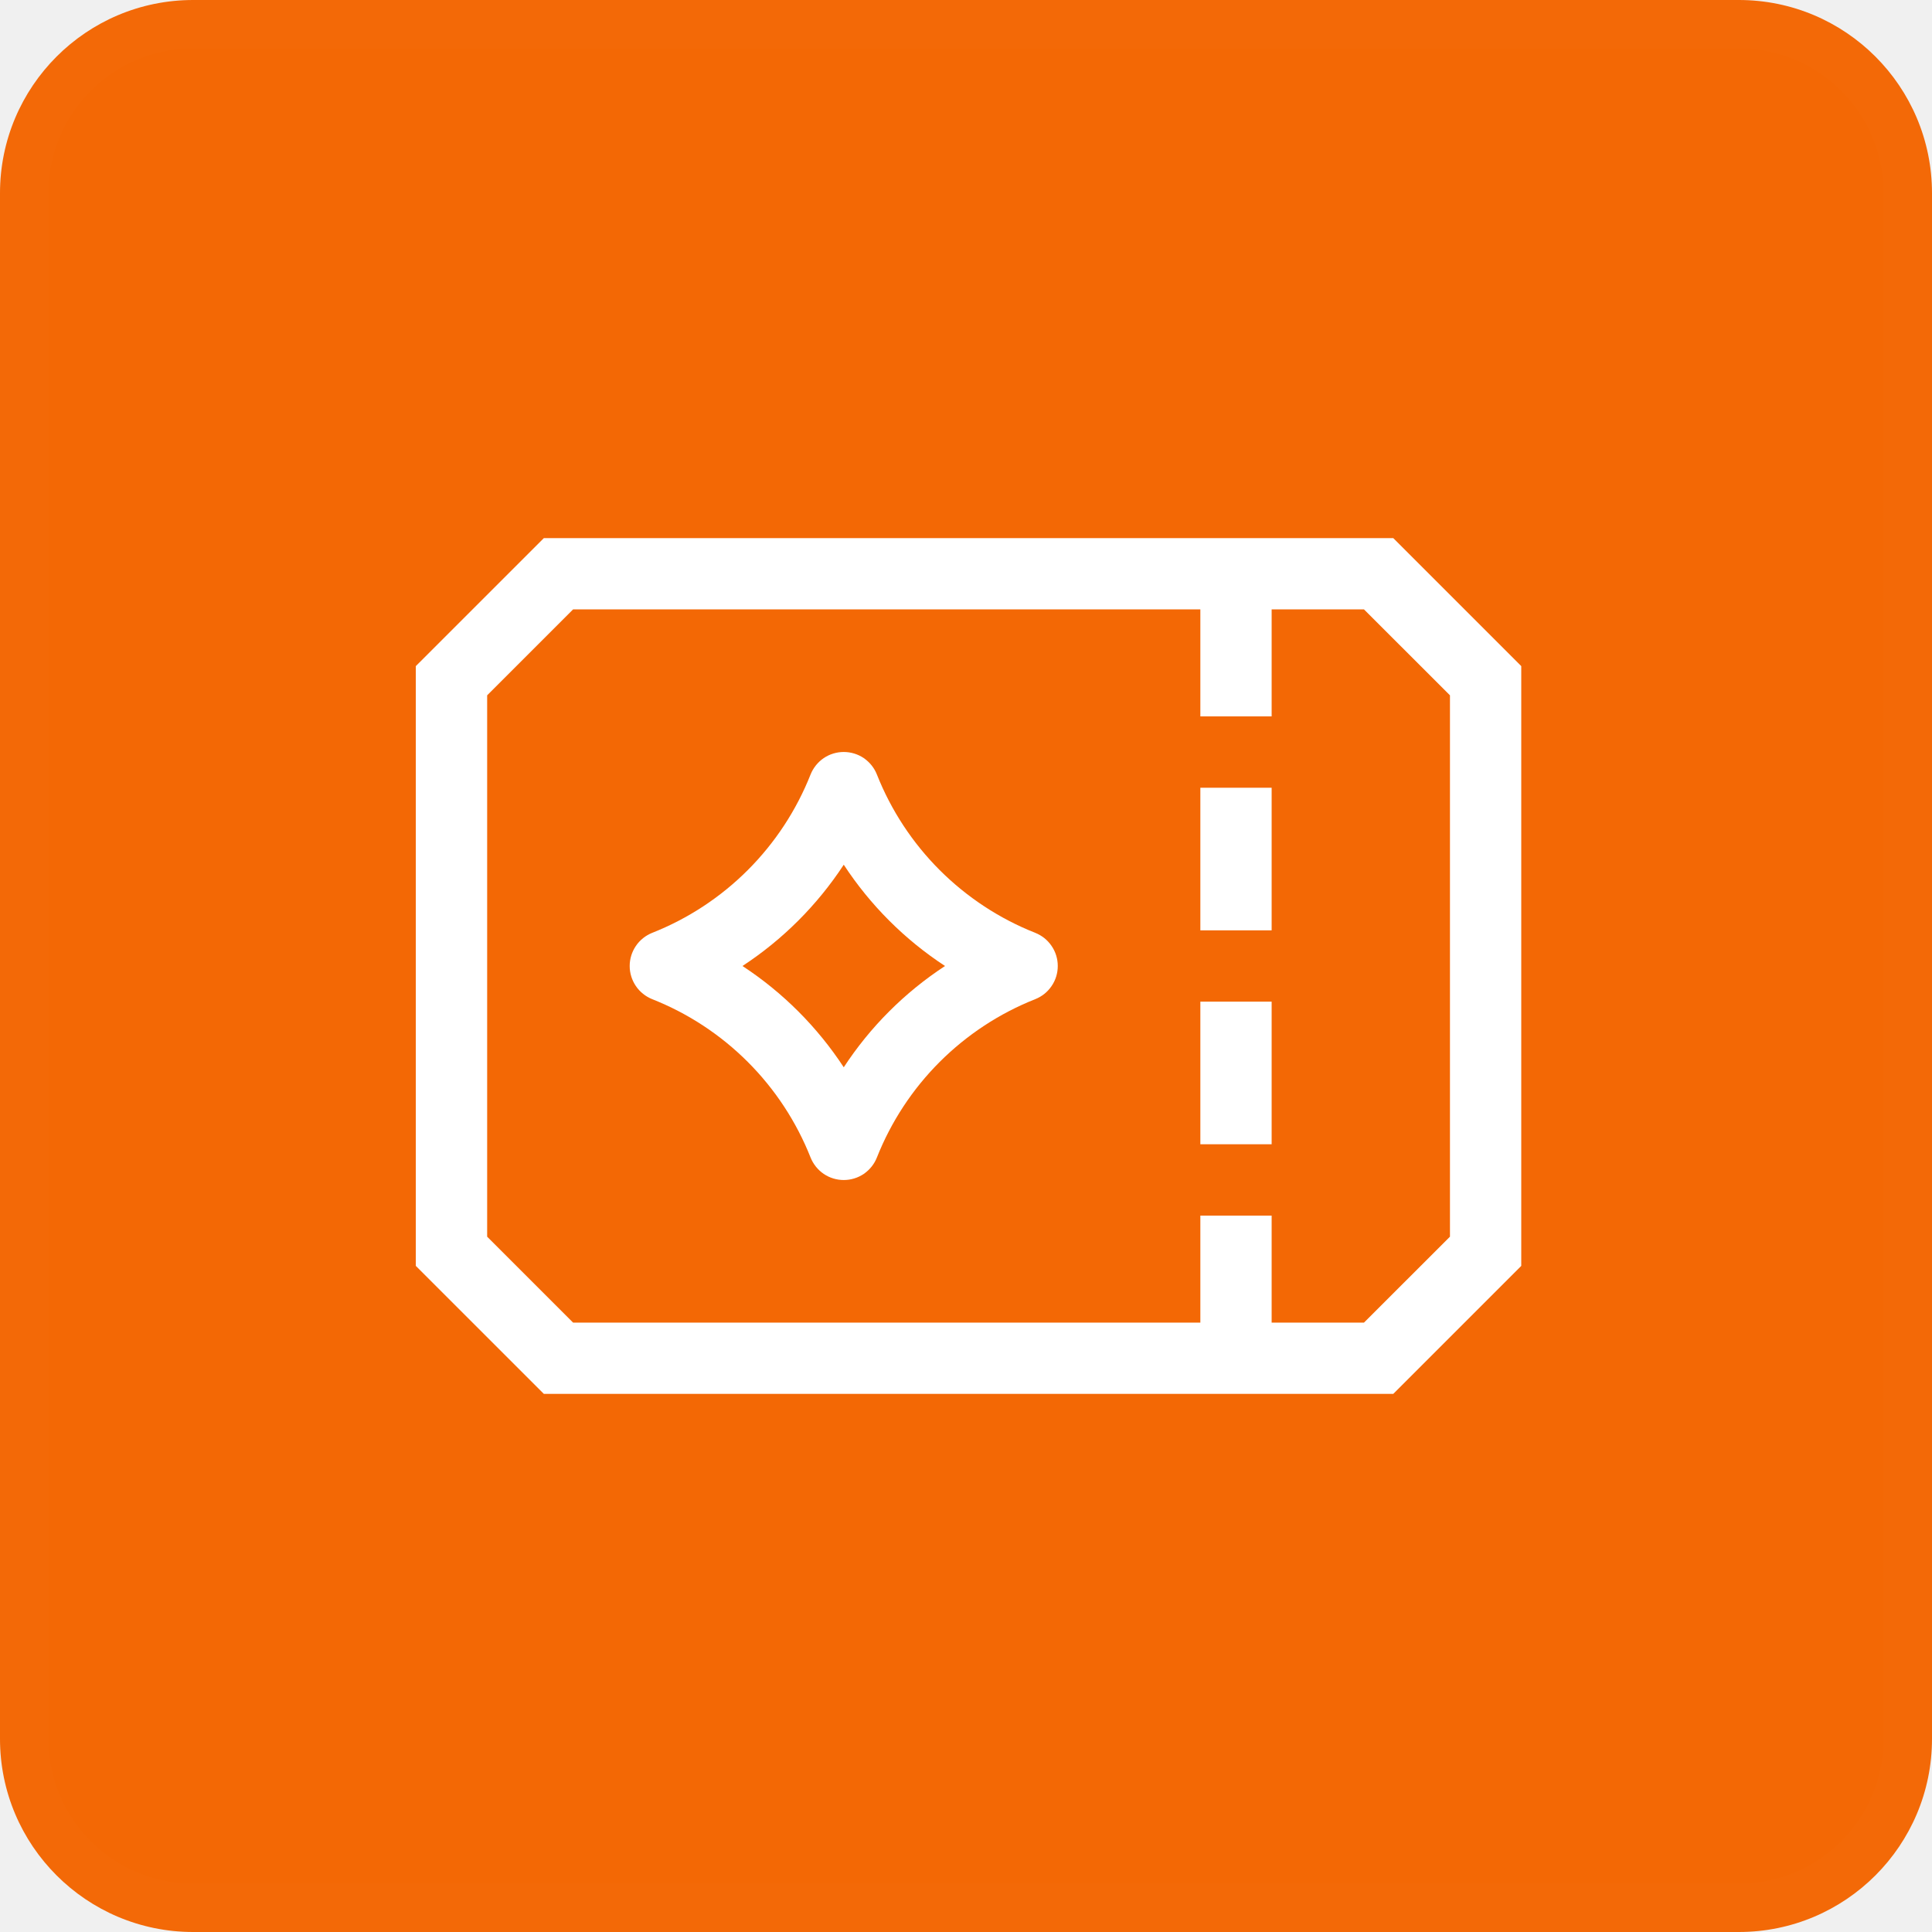
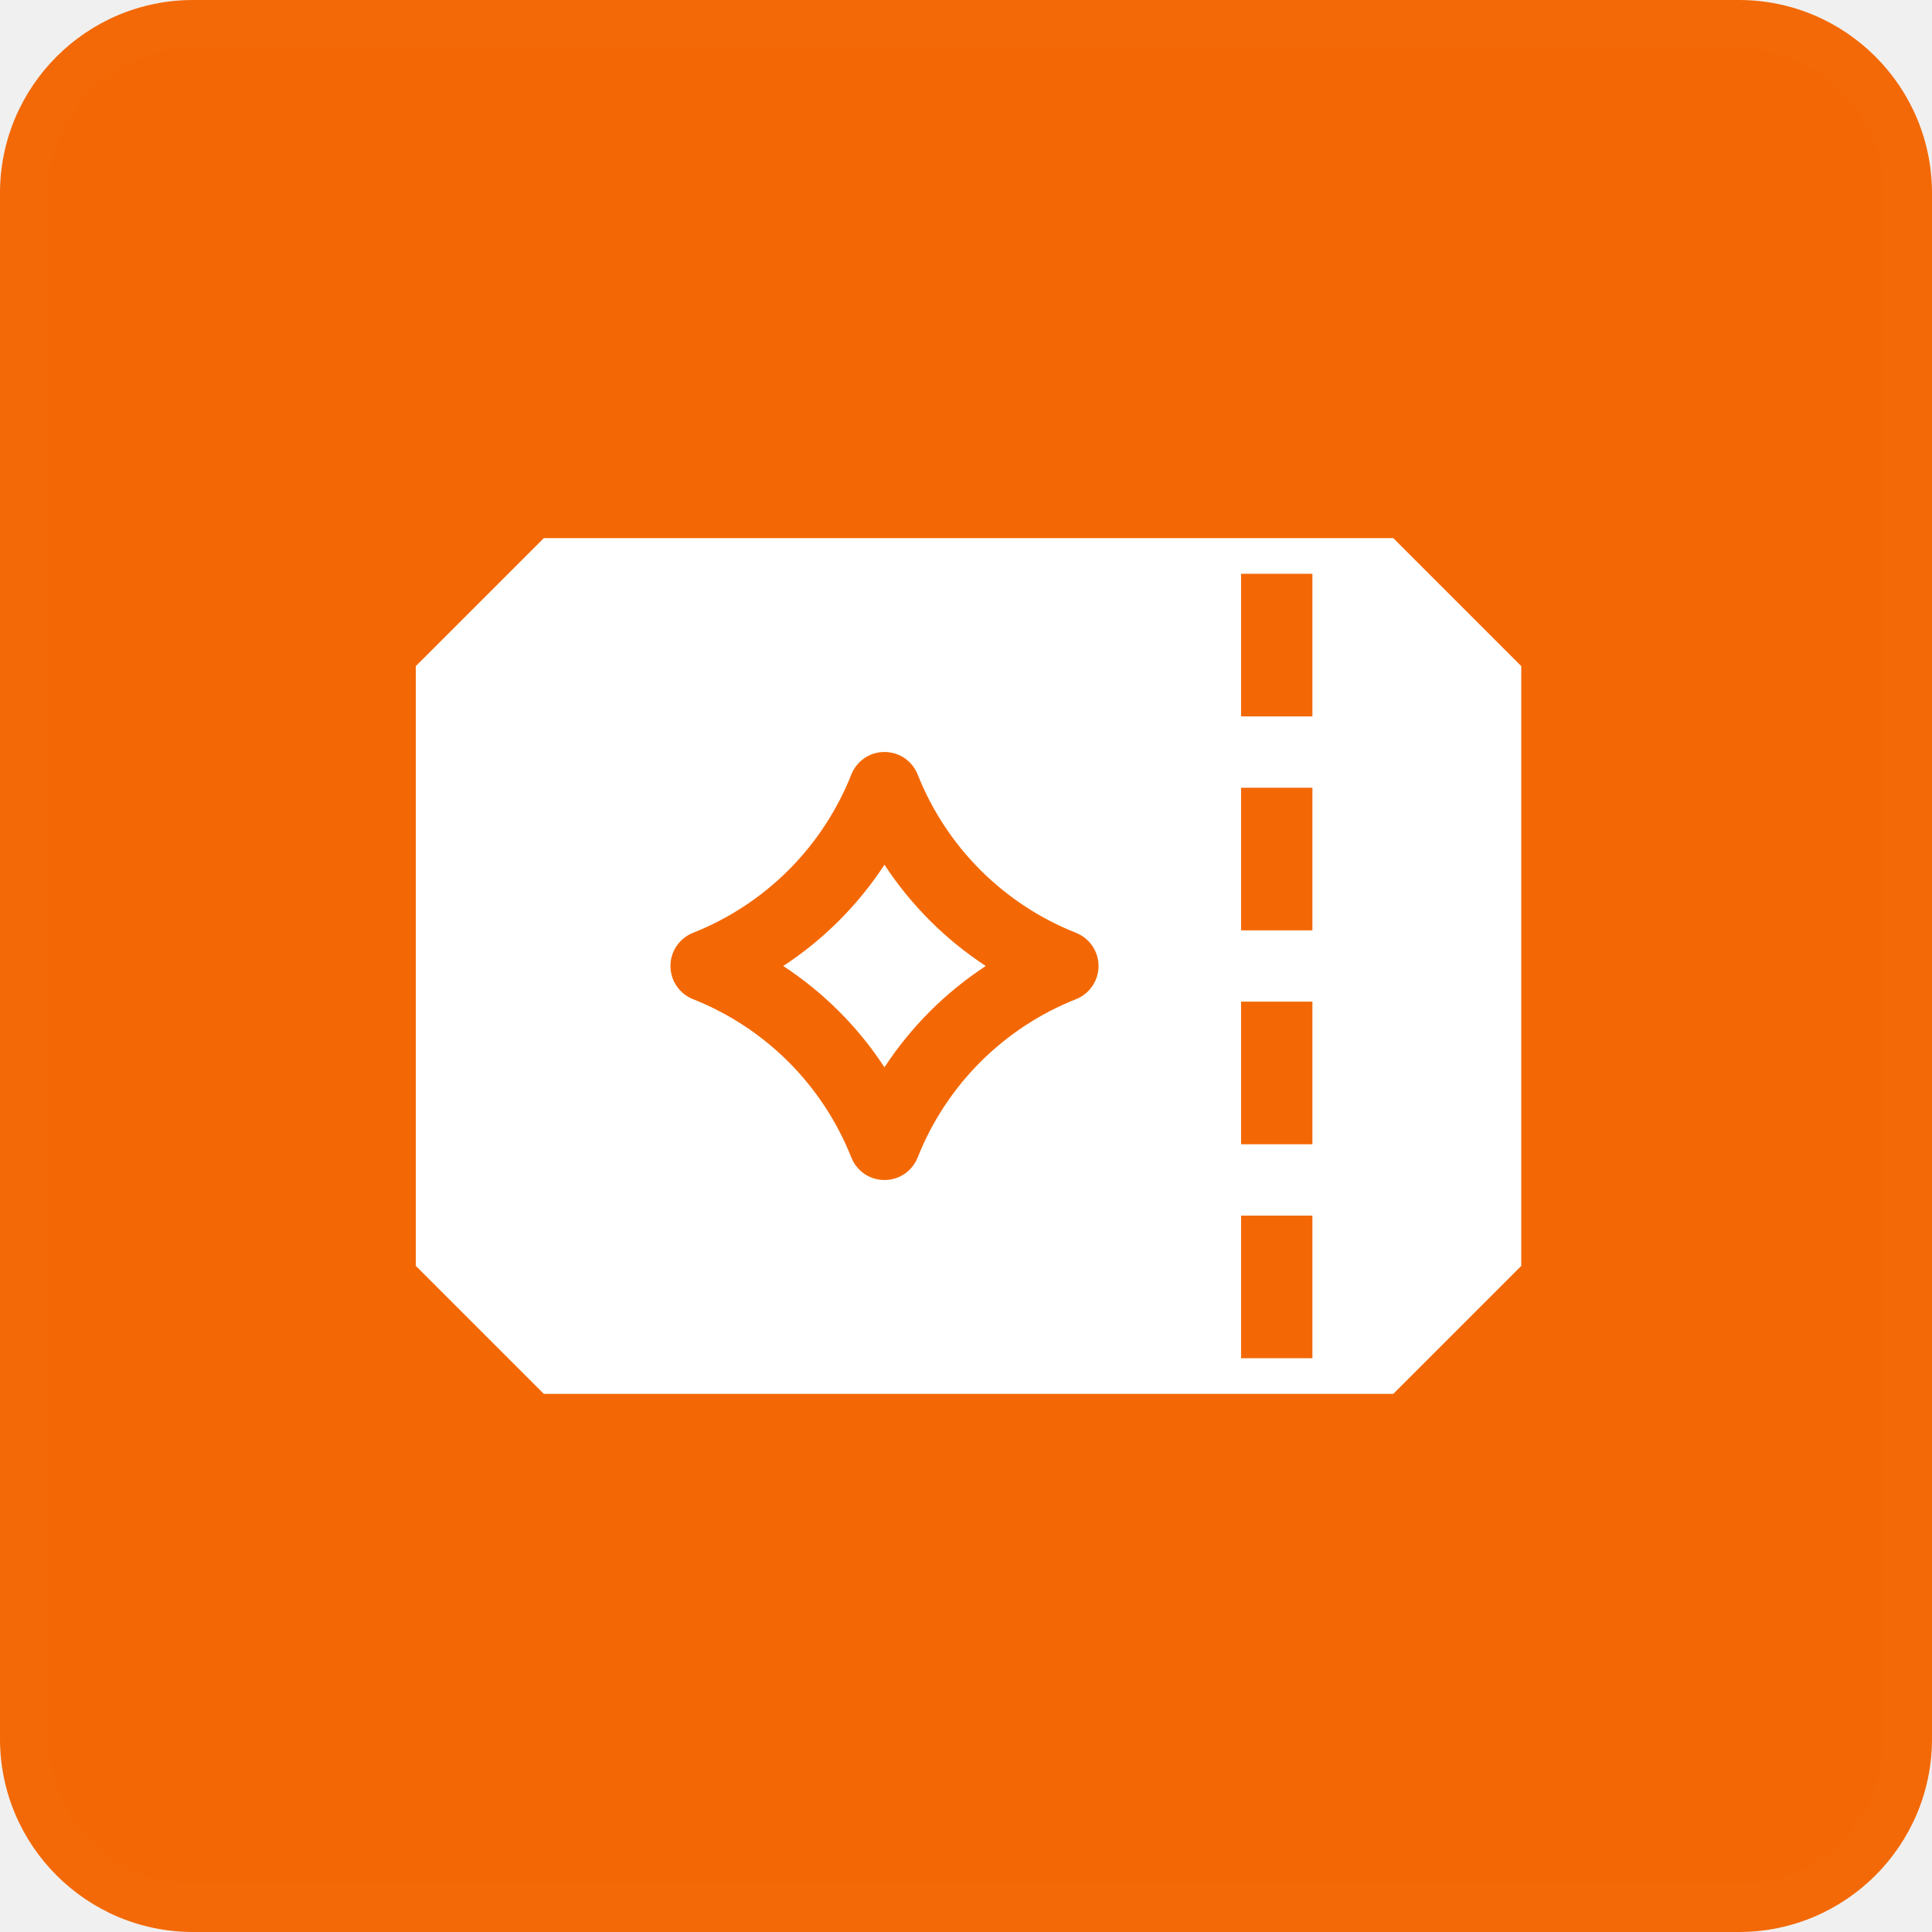
<svg xmlns="http://www.w3.org/2000/svg" width="40" height="40" viewBox="0 0 40 40" fill="none">
  <rect width="40" height="40" rx="4" fill="#F36805" />
  <rect x="0.5" y="0.5" width="39" height="39" rx="3.5" stroke="white" stroke-opacity="0.01" />
-   <g clip-path="url(#clip0_10305_6138)">
-     <path d="M21.433 19.313C20.692 19.02 20.019 18.577 19.455 18.014C18.891 17.45 18.449 16.777 18.155 16.035C18.101 15.898 18.006 15.78 17.884 15.696C17.762 15.613 17.617 15.569 17.469 15.569C17.321 15.569 17.176 15.613 17.054 15.696C16.931 15.78 16.837 15.898 16.782 16.035C16.488 16.777 16.046 17.45 15.482 18.014C14.919 18.577 14.245 19.02 13.504 19.313C13.367 19.368 13.248 19.462 13.165 19.585C13.082 19.707 13.037 19.852 13.037 20C13.037 20.148 13.082 20.293 13.165 20.415C13.248 20.538 13.367 20.632 13.504 20.687C14.245 20.98 14.919 21.423 15.482 21.986C16.046 22.55 16.488 23.223 16.782 23.965C16.837 24.102 16.931 24.22 17.054 24.304C17.176 24.387 17.321 24.431 17.469 24.431C17.617 24.431 17.762 24.387 17.884 24.304C18.006 24.22 18.101 24.102 18.155 23.965C18.449 23.223 18.891 22.55 19.455 21.986C20.019 21.423 20.692 20.98 21.433 20.687C21.571 20.632 21.689 20.538 21.772 20.415C21.856 20.293 21.9 20.148 21.9 20C21.9 19.852 21.856 19.707 21.772 19.585C21.689 19.462 21.571 19.368 21.433 19.313ZM17.469 22.097C16.921 21.261 16.207 20.547 15.372 20C16.207 19.453 16.921 18.739 17.469 17.903C18.016 18.739 18.73 19.453 19.566 20C18.73 20.547 18.016 21.261 17.469 22.097ZM28.846 11.141H11.26L8.609 13.791V26.209L11.26 28.859H28.846L31.496 26.209V13.791L28.846 11.141ZM30.02 25.604L28.24 27.383H26.328V25.168H24.852V27.383H11.865L10.086 25.604V14.396L11.865 12.617H24.852V14.832H26.328V12.617H28.24L30.02 14.396V25.604ZM24.852 20.738H26.328V23.691H24.852V20.738ZM24.852 16.309H26.328V19.262H24.852V16.309Z" fill="white" />
-   </g>
-   <defs>
-     <clipPath id="clip0_10305_6138">
-       <rect width="23.625" height="23.625" fill="white" transform="translate(8.1875 8.1875)" />
-     </clipPath>
-   </defs>
+   <path fill-rule="evenodd" clip-rule="evenodd" d="M11.26 11.141H28.846L31.496 13.791V26.209L28.846 28.859H11.26L8.609 26.209V13.791L11.26 11.141ZM25.695 14.832H27.172V11.879H25.695V14.832ZM20.299 18.014C20.863 18.577 21.536 19.02 22.277 19.313C22.415 19.368 22.533 19.462 22.616 19.585C22.699 19.707 22.744 19.852 22.744 20C22.744 20.148 22.699 20.293 22.616 20.415C22.533 20.538 22.415 20.632 22.277 20.687C21.536 20.98 20.863 21.423 20.299 21.986C19.735 22.55 19.293 23.223 18.999 23.965C18.945 24.102 18.85 24.22 18.728 24.304C18.605 24.387 18.46 24.431 18.312 24.431C18.164 24.431 18.02 24.387 17.897 24.304C17.775 24.22 17.68 24.102 17.626 23.965C17.332 23.223 16.89 22.55 16.326 21.986C15.762 21.423 15.089 20.98 14.348 20.687C14.21 20.632 14.092 20.538 14.009 20.415C13.925 20.293 13.881 20.148 13.881 20C13.881 19.852 13.925 19.707 14.009 19.585C14.092 19.462 14.21 19.368 14.348 19.313C15.089 19.02 15.762 18.577 16.326 18.014C16.89 17.45 17.332 16.777 17.626 16.035C17.68 15.898 17.775 15.78 17.897 15.696C18.02 15.613 18.164 15.569 18.312 15.569C18.46 15.569 18.605 15.613 18.728 15.696C18.85 15.78 18.945 15.898 18.999 16.035C19.293 16.777 19.735 17.45 20.299 18.014ZM25.695 25.168H27.172V28.121H25.695V25.168ZM27.172 20.738H25.695V23.691H27.172V20.738ZM25.695 16.309H27.172V19.262H25.695V16.309Z" fill="white" />
+   <path d="M16.216 20C17.051 20.547 17.765 21.261 18.312 22.097C18.86 21.261 19.574 20.547 20.409 20C19.574 19.453 18.86 18.739 18.312 17.903C17.765 18.739 17.051 19.453 16.216 20Z" fill="white" />
</svg>
